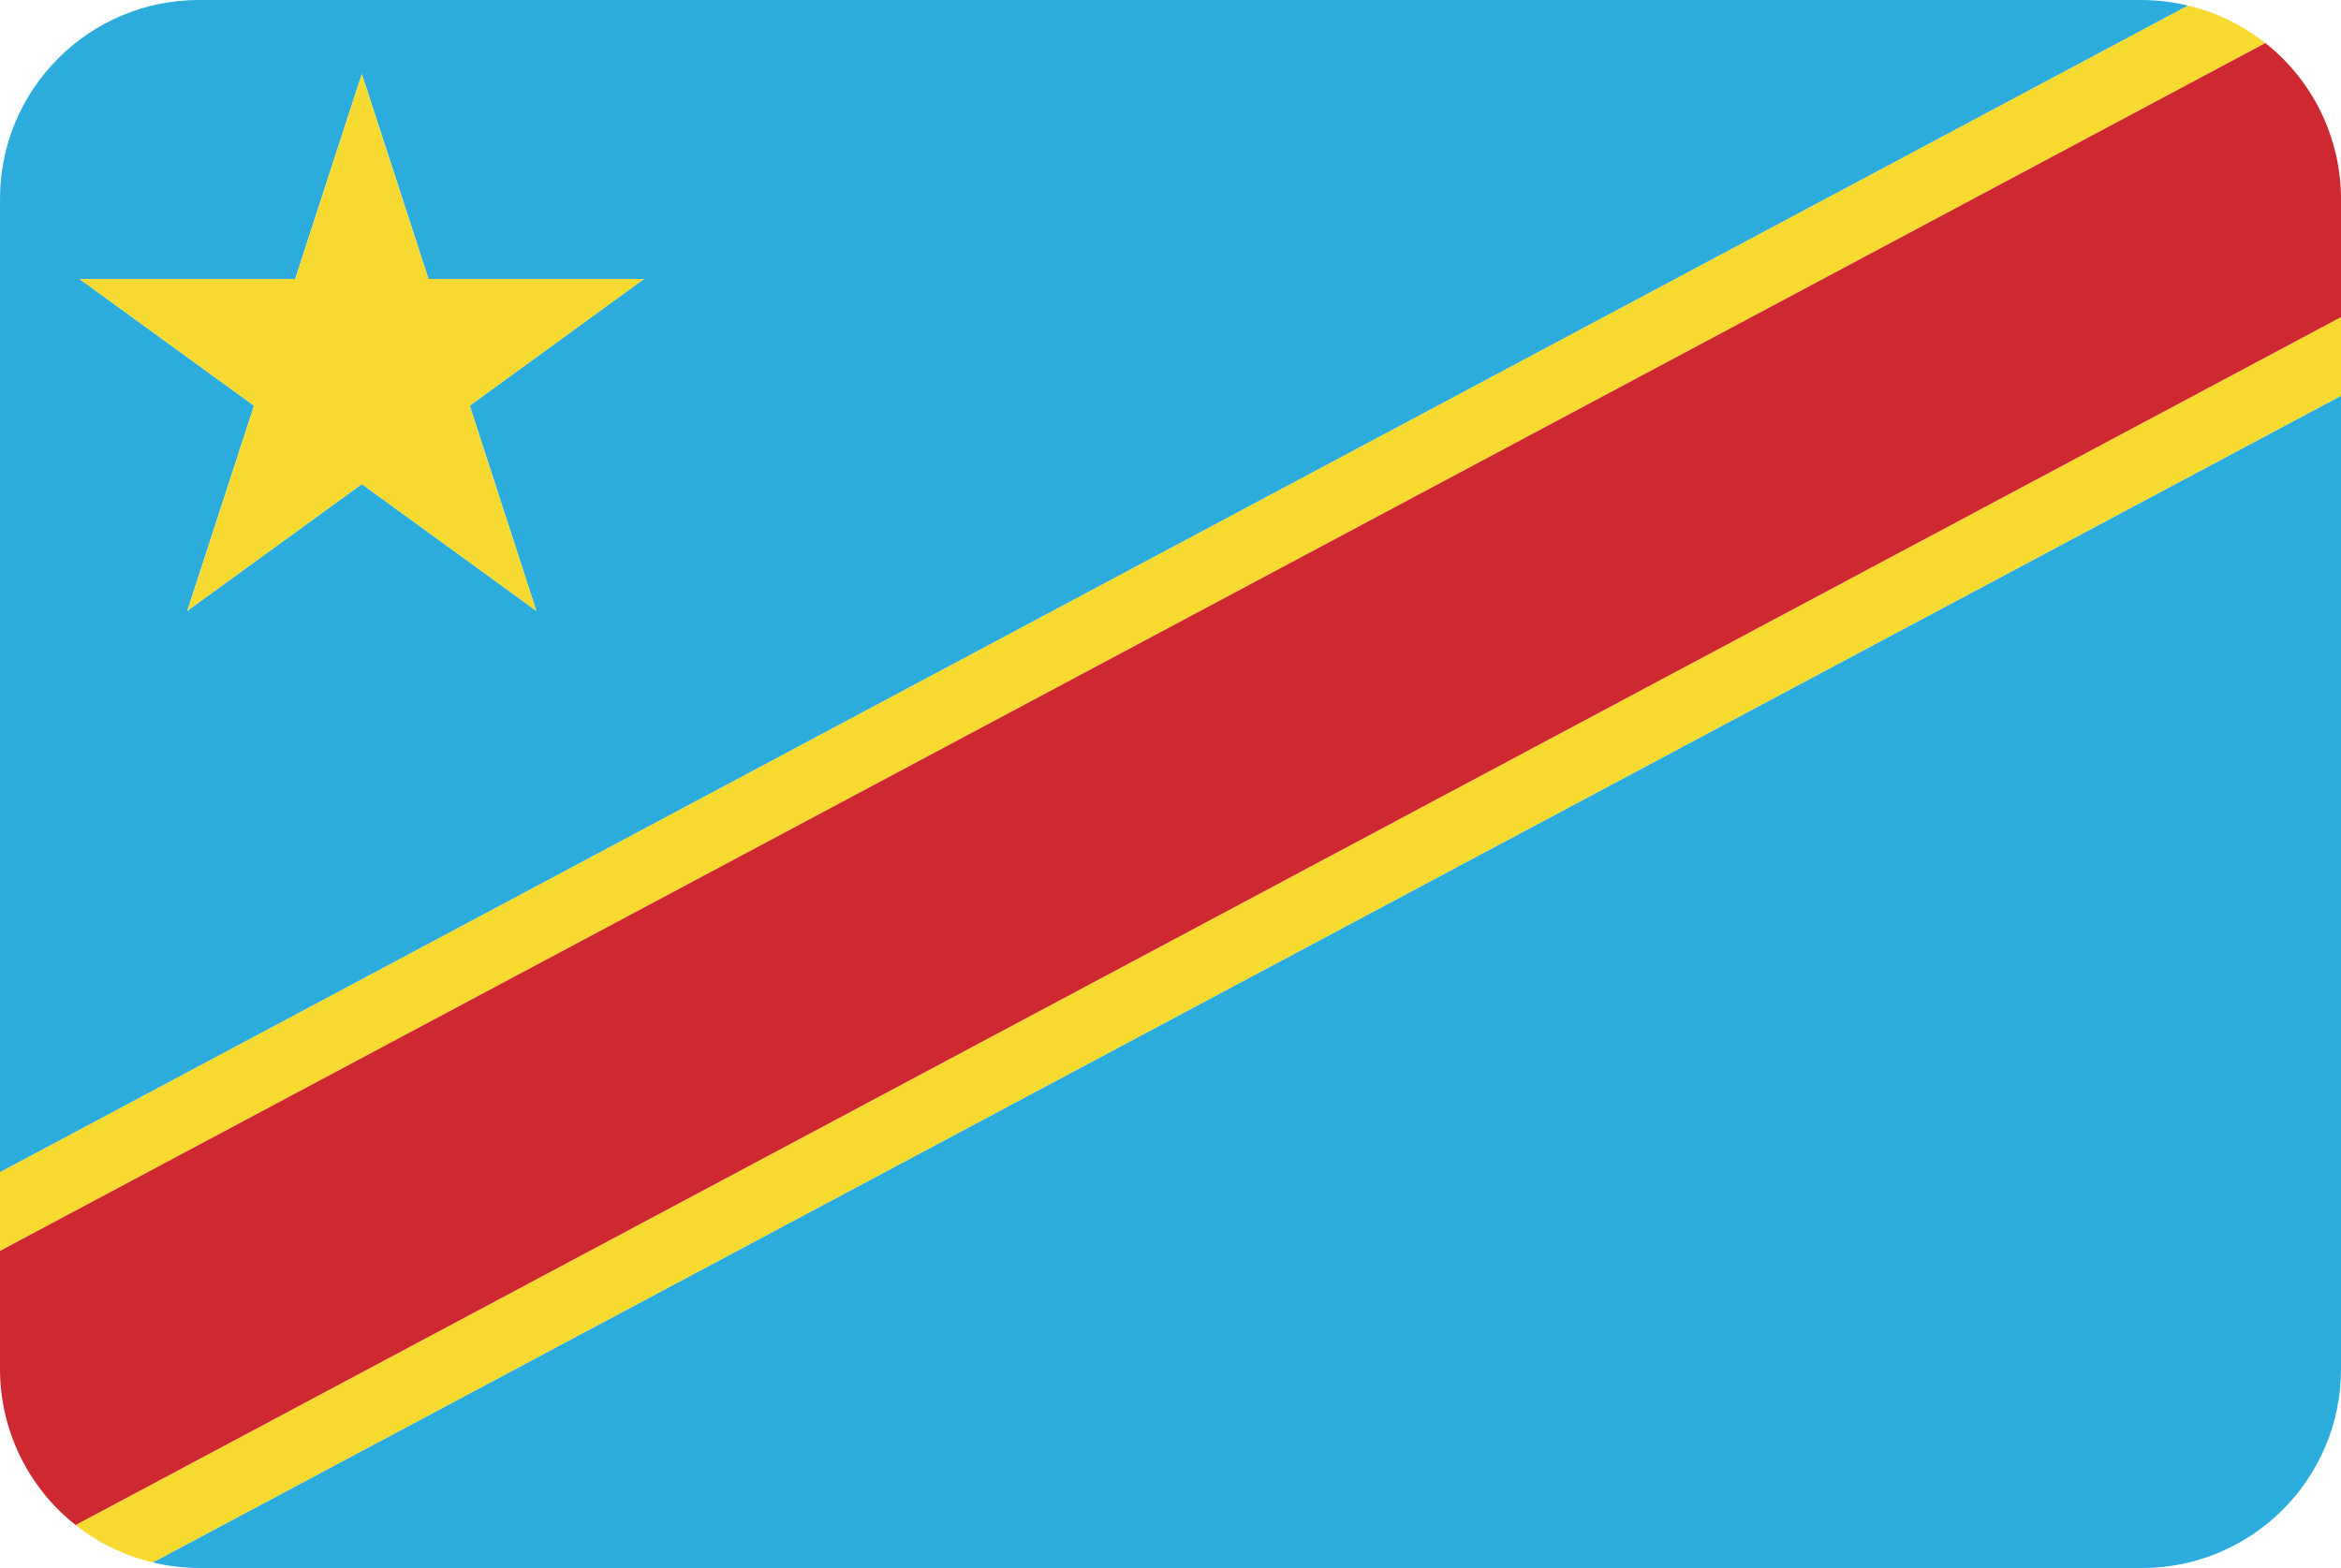
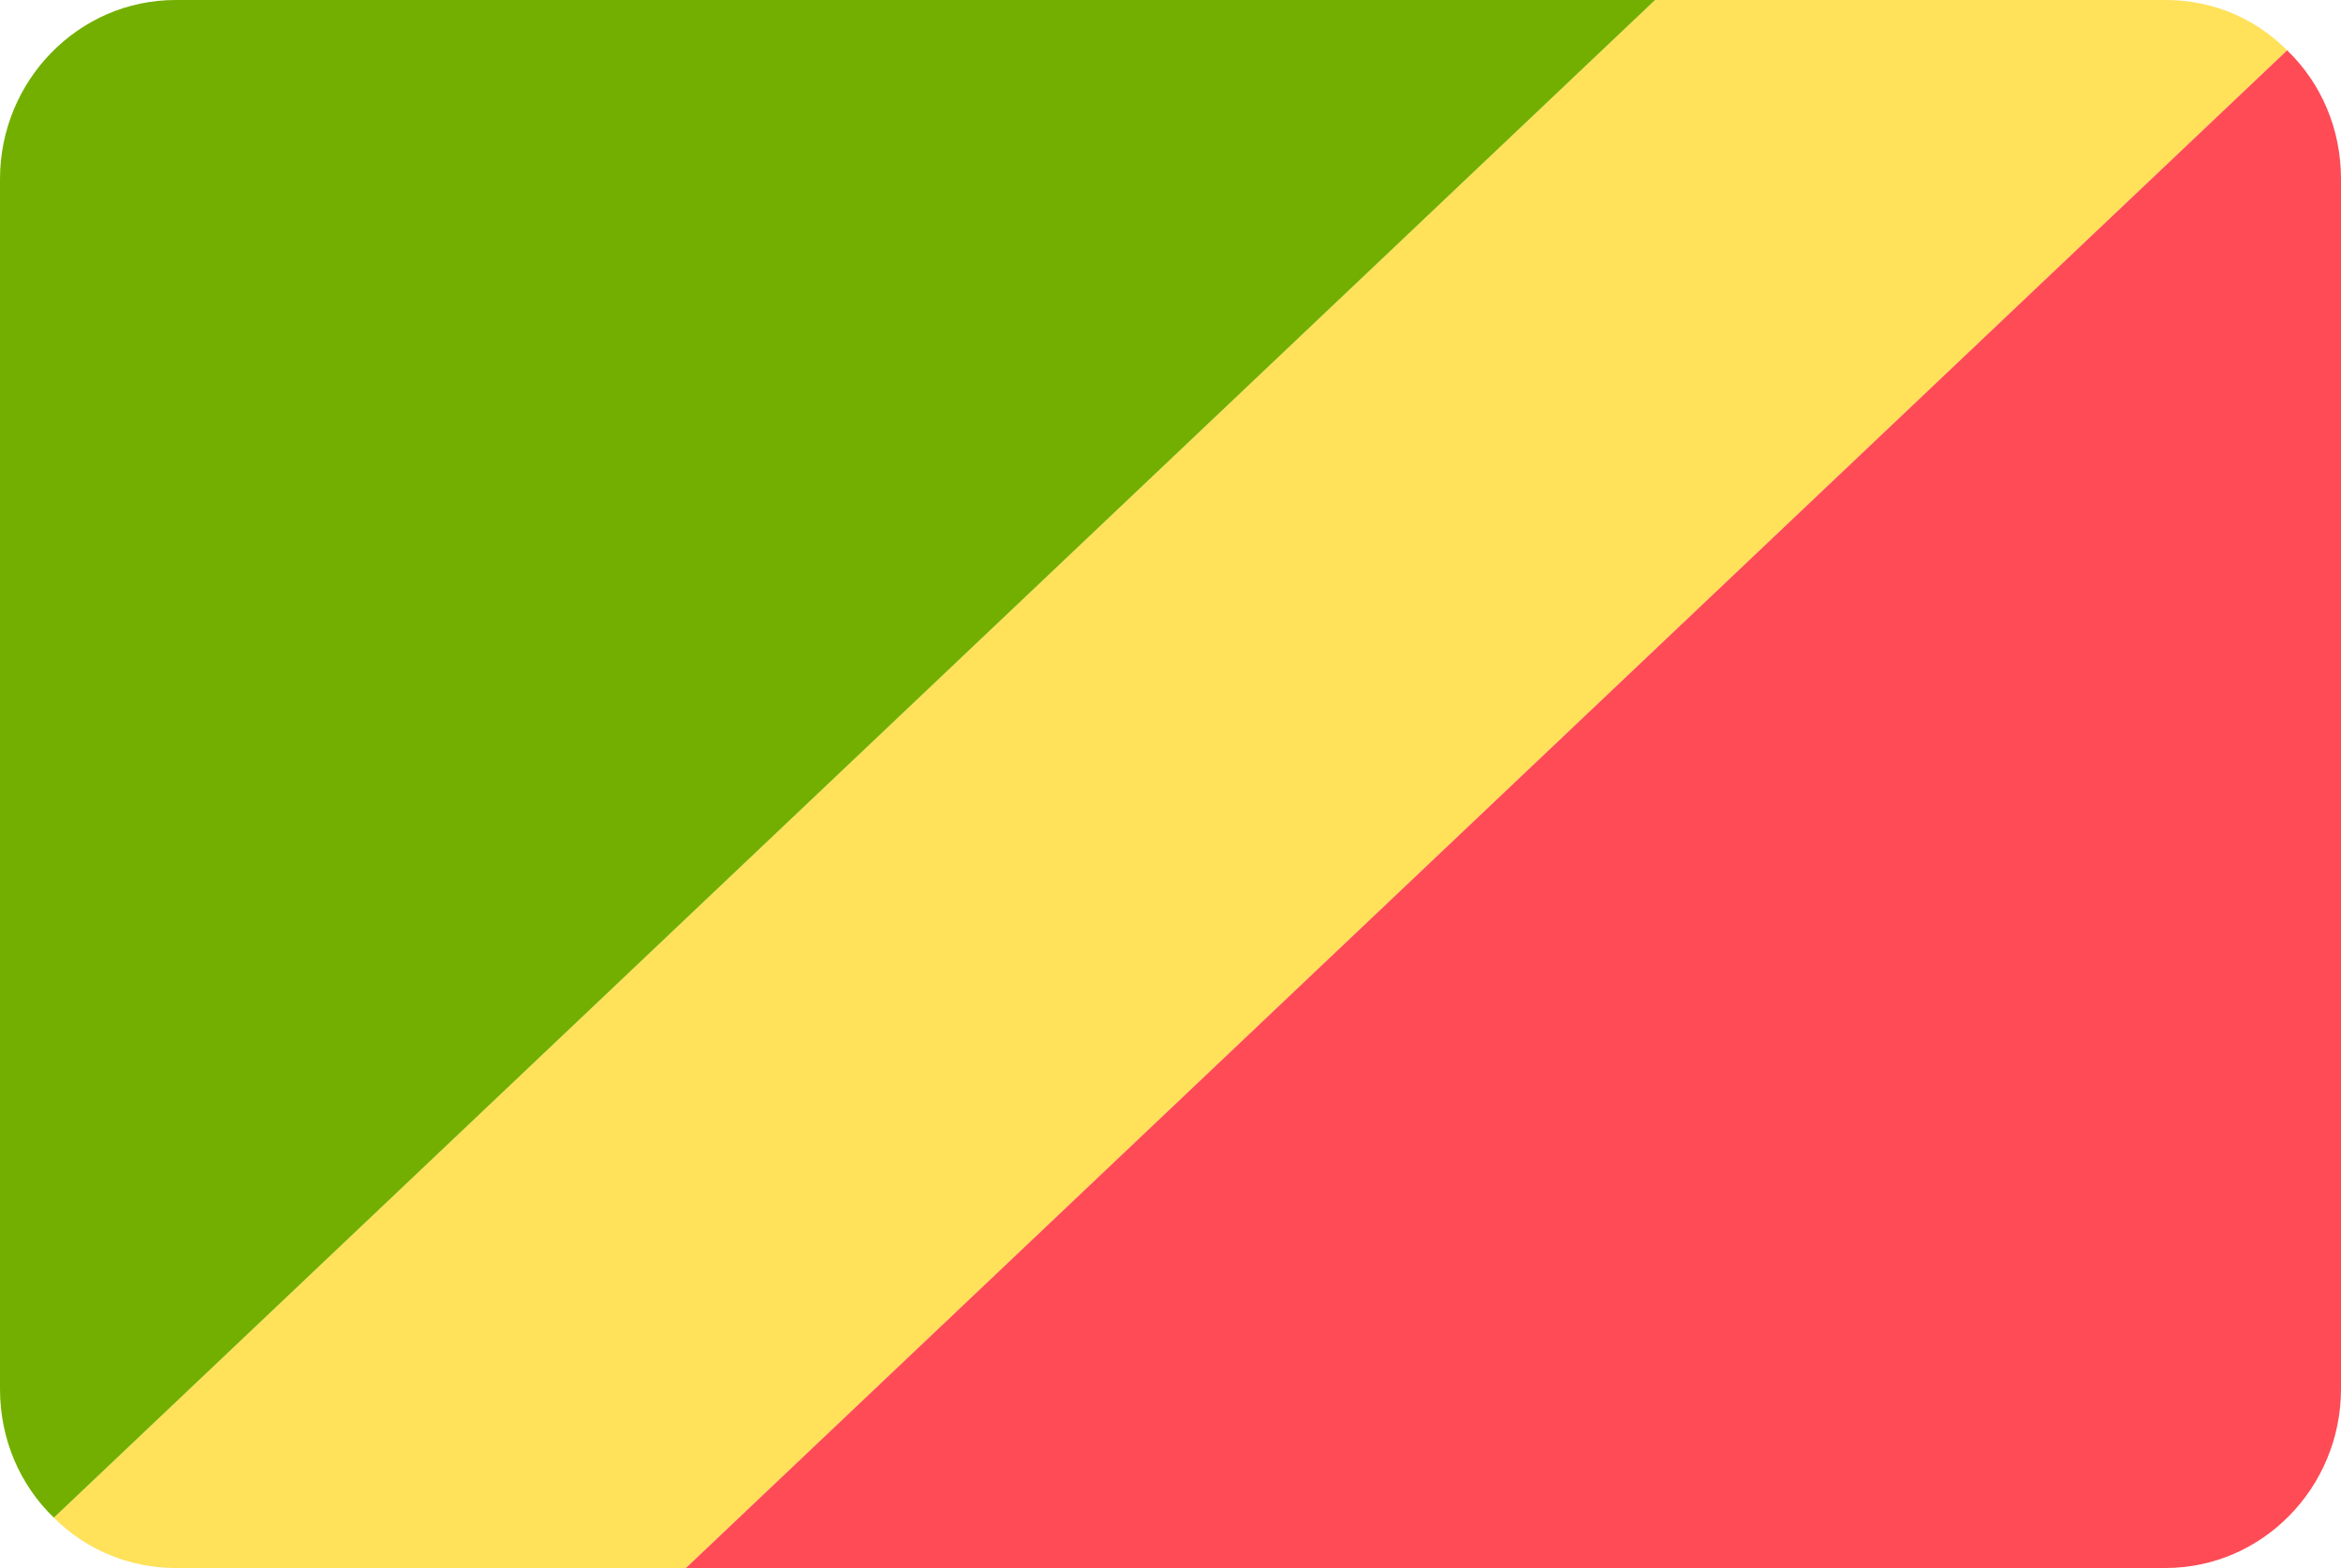
- <svg xmlns="http://www.w3.org/2000/svg" viewBox="0 0 200 134">
-   <defs>
-     <style>.cg_cls-1{fill:#2cacdd;}.cg_cls-2{fill:#f6da2f;}.cg_cls-3{fill:#ce2930;}.cg_cls-4{fill:#f6da31;}</style>
-   </defs>
-   <g id="Layer_2" data-name="Layer 2">
-     <g id="Layer_61" data-name="Layer 61">
-       <path class="cg_cls-1" d="M17,134H183a17,17,0,0,0,17-17V33.82L13.05,133.52A17,17,0,0,0,17,134Z" />
-       <path class="cg_cls-1" d="M183,0H17A17,17,0,0,0,0,17v83.18L186.94.48A17,17,0,0,0,183,0ZM45.82,52.2,30.91,41.37,16,52.2,21.7,34.67,6.79,23.84H25.22L30.91,6.32l5.7,17.52H55L40.13,34.67Z" />
-       <path class="cg_cls-2" d="M0,100.18v6.72L193.54,3.68a16.91,16.91,0,0,0-6.6-3.2Z" />
-       <path class="cg_cls-2" d="M13.05,133.52,200,33.82V27.1L6.46,130.33A16.93,16.93,0,0,0,13.05,133.52Z" />
-       <path class="cg_cls-3" d="M0,117a17,17,0,0,0,6.46,13.33L200,27.1V17a17,17,0,0,0-6.46-13.32L0,106.9Z" />
-       <polygon class="cg_cls-4" points="36.61 23.84 30.91 6.32 25.22 23.84 6.79 23.84 21.7 34.67 16.01 52.2 30.91 41.37 45.82 52.2 40.13 34.67 55.03 23.84 36.61 23.84" />
-     </g>
-   </g>
+ <svg xmlns="http://www.w3.org/2000/svg" id="Layer_1" viewBox="0 0 200 134">
+   <style>.st0{fill:#ffe15a}.st1{fill:#73af00}.st2{fill:#ff4b55}</style>
+   <path class="st0" d="M4.6 129.7C7.3 132.4 11 134 15 134h43.6L195.4 4.3C192.7 1.6 189.1 0 185 0h-43.6L4.6 129.7z" />
+   <path class="st1" d="M4.6 129.7L141.4 0H15C6.7 0 0 6.9 0 15.3v103.4c0 4.3 1.7 8.2 4.6 11z" />
+   <path class="st2" d="M195.4 4.3L58.6 134H185c8.3 0 15-6.9 15-15.3V15.3c0-4.3-1.7-8.2-4.6-11z" />
</svg>
